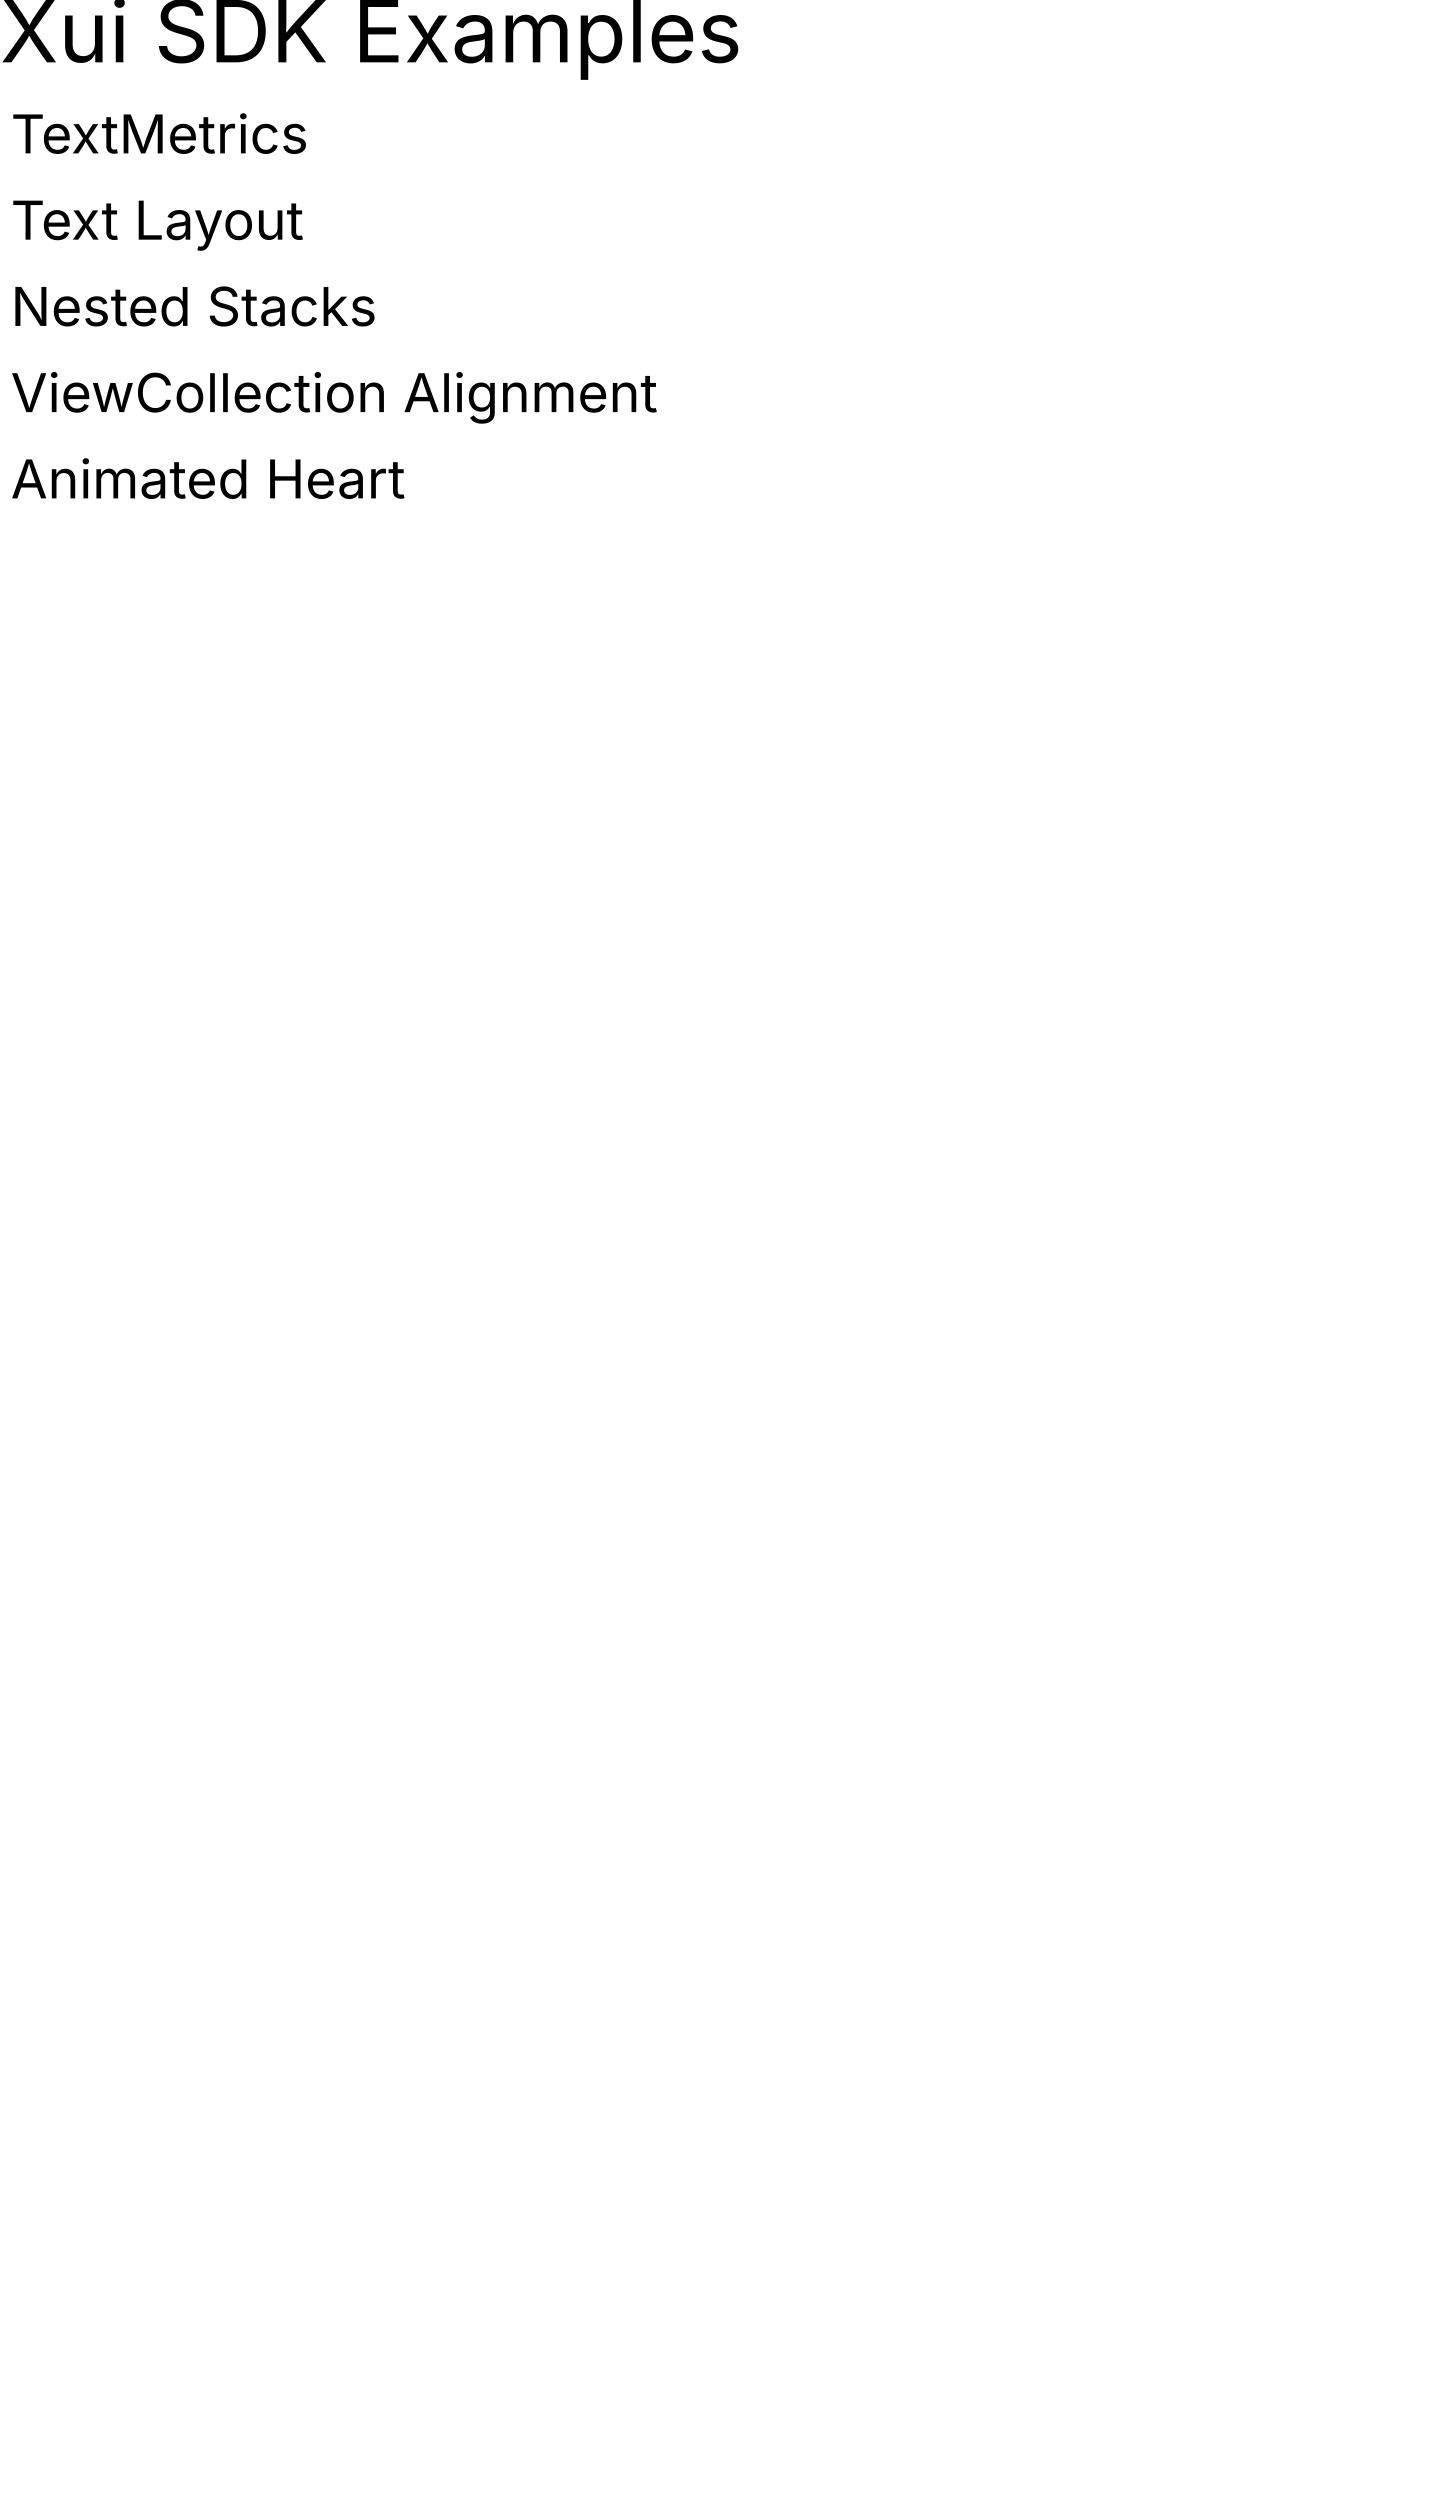
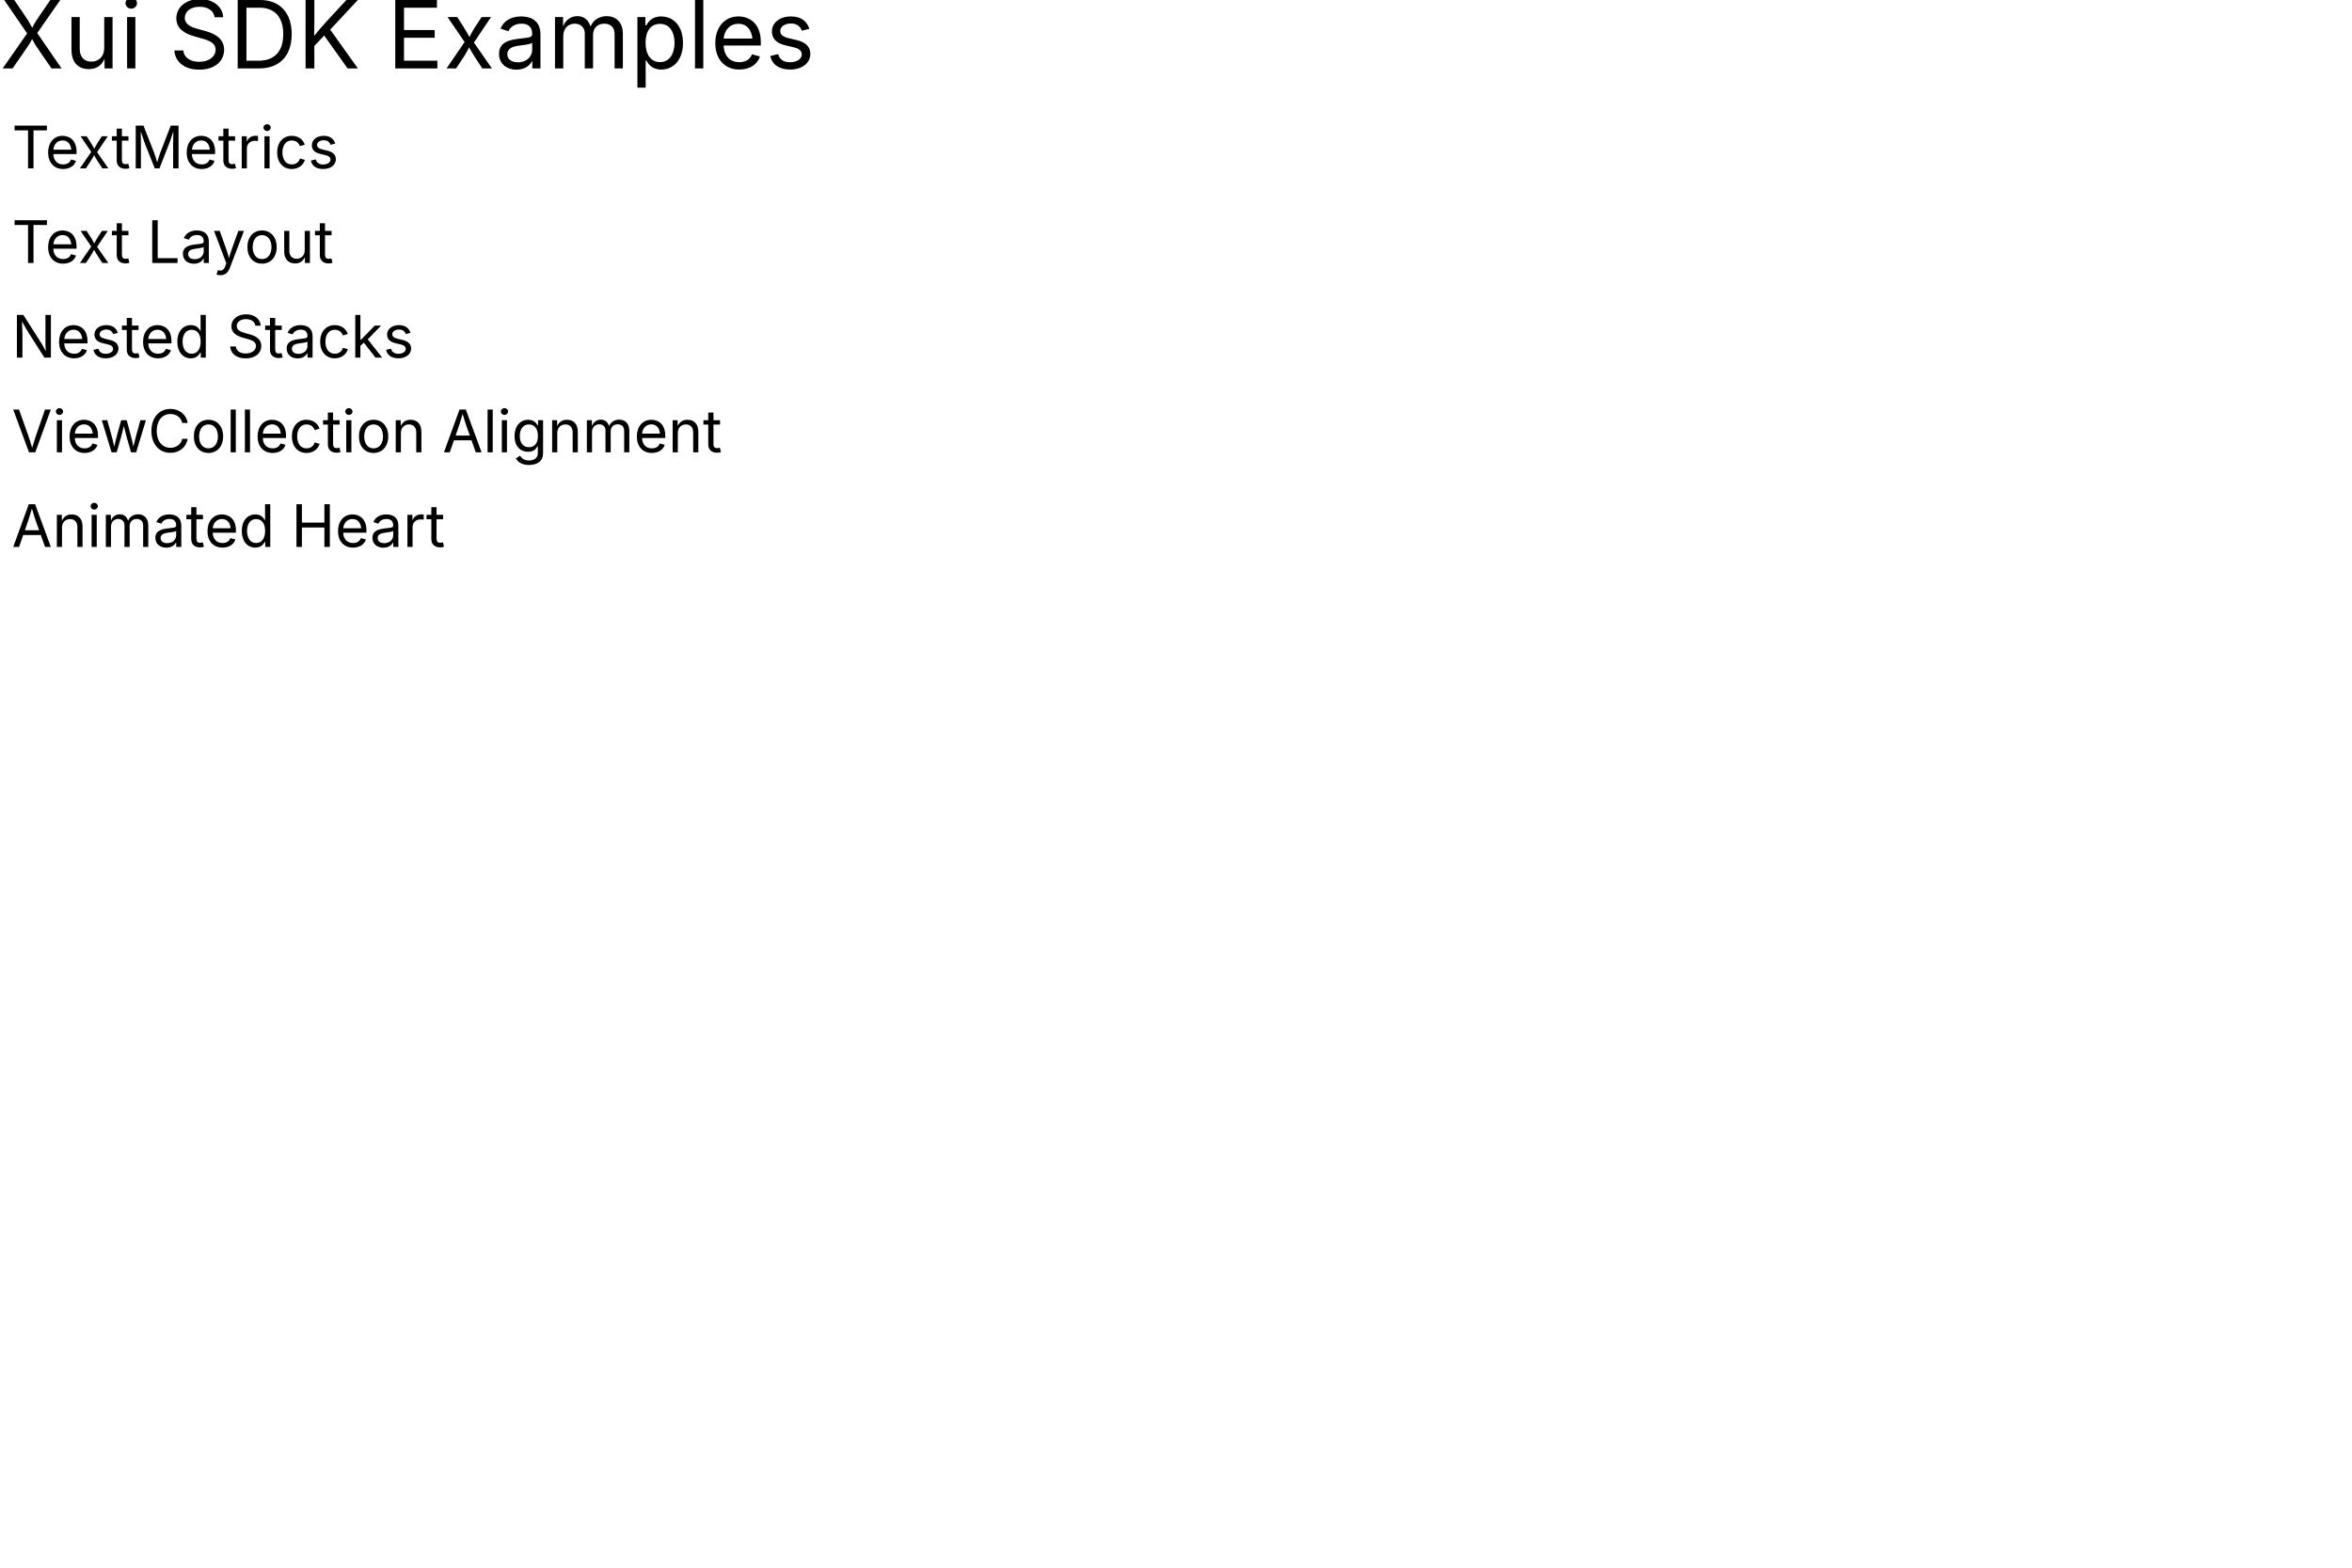
- <svg xmlns="http://www.w3.org/2000/svg" width="400" height="700" viewBox="0 0 400 700">
+ <svg xmlns="http://www.w3.org/2000/svg" width="600" height="400" viewBox="0 0 600 400">
  <text x="0" y="0" fill="#000000" text-anchor="start" dominant-baseline="text-before-edge" font-size="24" font-family="Inter" font-weight="Xui.Core.Canvas.FontWeight">Xui SDK Examples </text>
  <text x="3" y="32.04" fill="#000000" text-anchor="start" dominant-baseline="text-before-edge" font-size="15" font-family="Inter">TextMetrics</text>
  <text x="3" y="56.19" fill="#000000" text-anchor="start" dominant-baseline="text-before-edge" font-size="15" font-family="Inter">Text Layout</text>
  <text x="3" y="80.34" fill="#000000" text-anchor="start" dominant-baseline="text-before-edge" font-size="15" font-family="Inter">Nested Stacks</text>
  <text x="3" y="104.49" fill="#000000" text-anchor="start" dominant-baseline="text-before-edge" font-size="15" font-family="Inter">ViewCollection Alignment</text>
  <text x="3" y="128.64" fill="#000000" text-anchor="start" dominant-baseline="text-before-edge" font-size="15" font-family="Inter">Animated Heart</text>
</svg>
